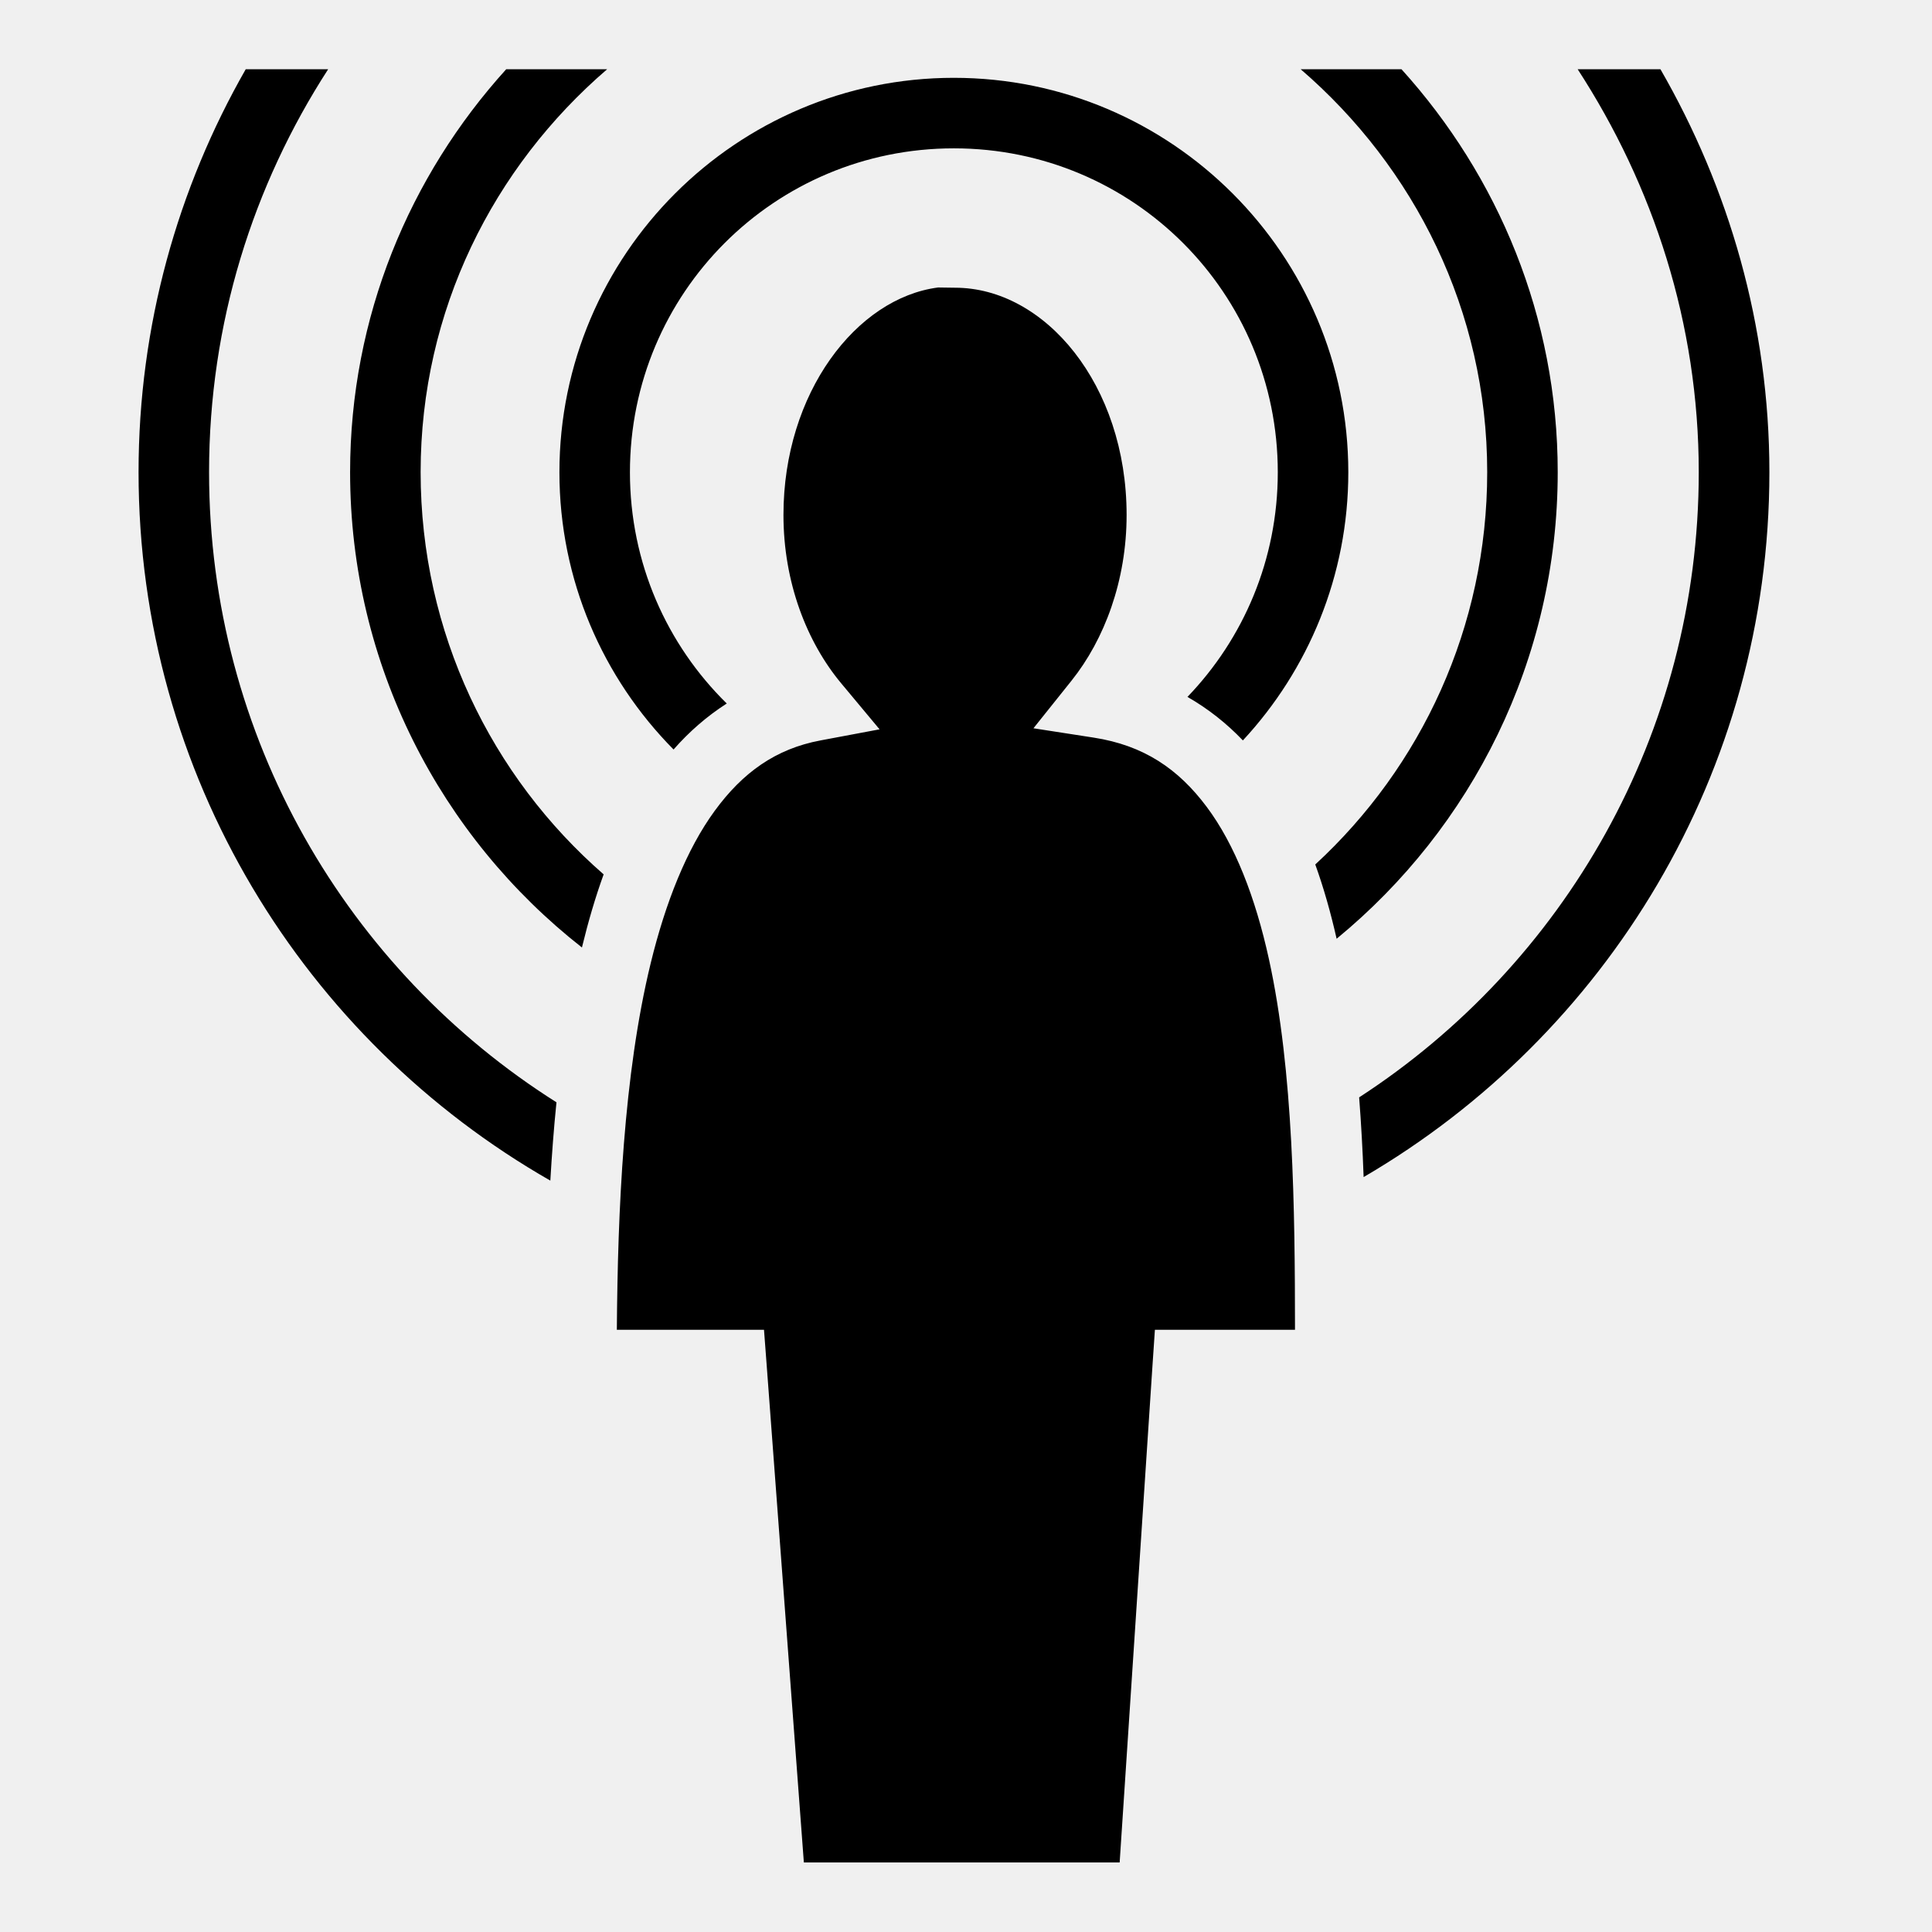
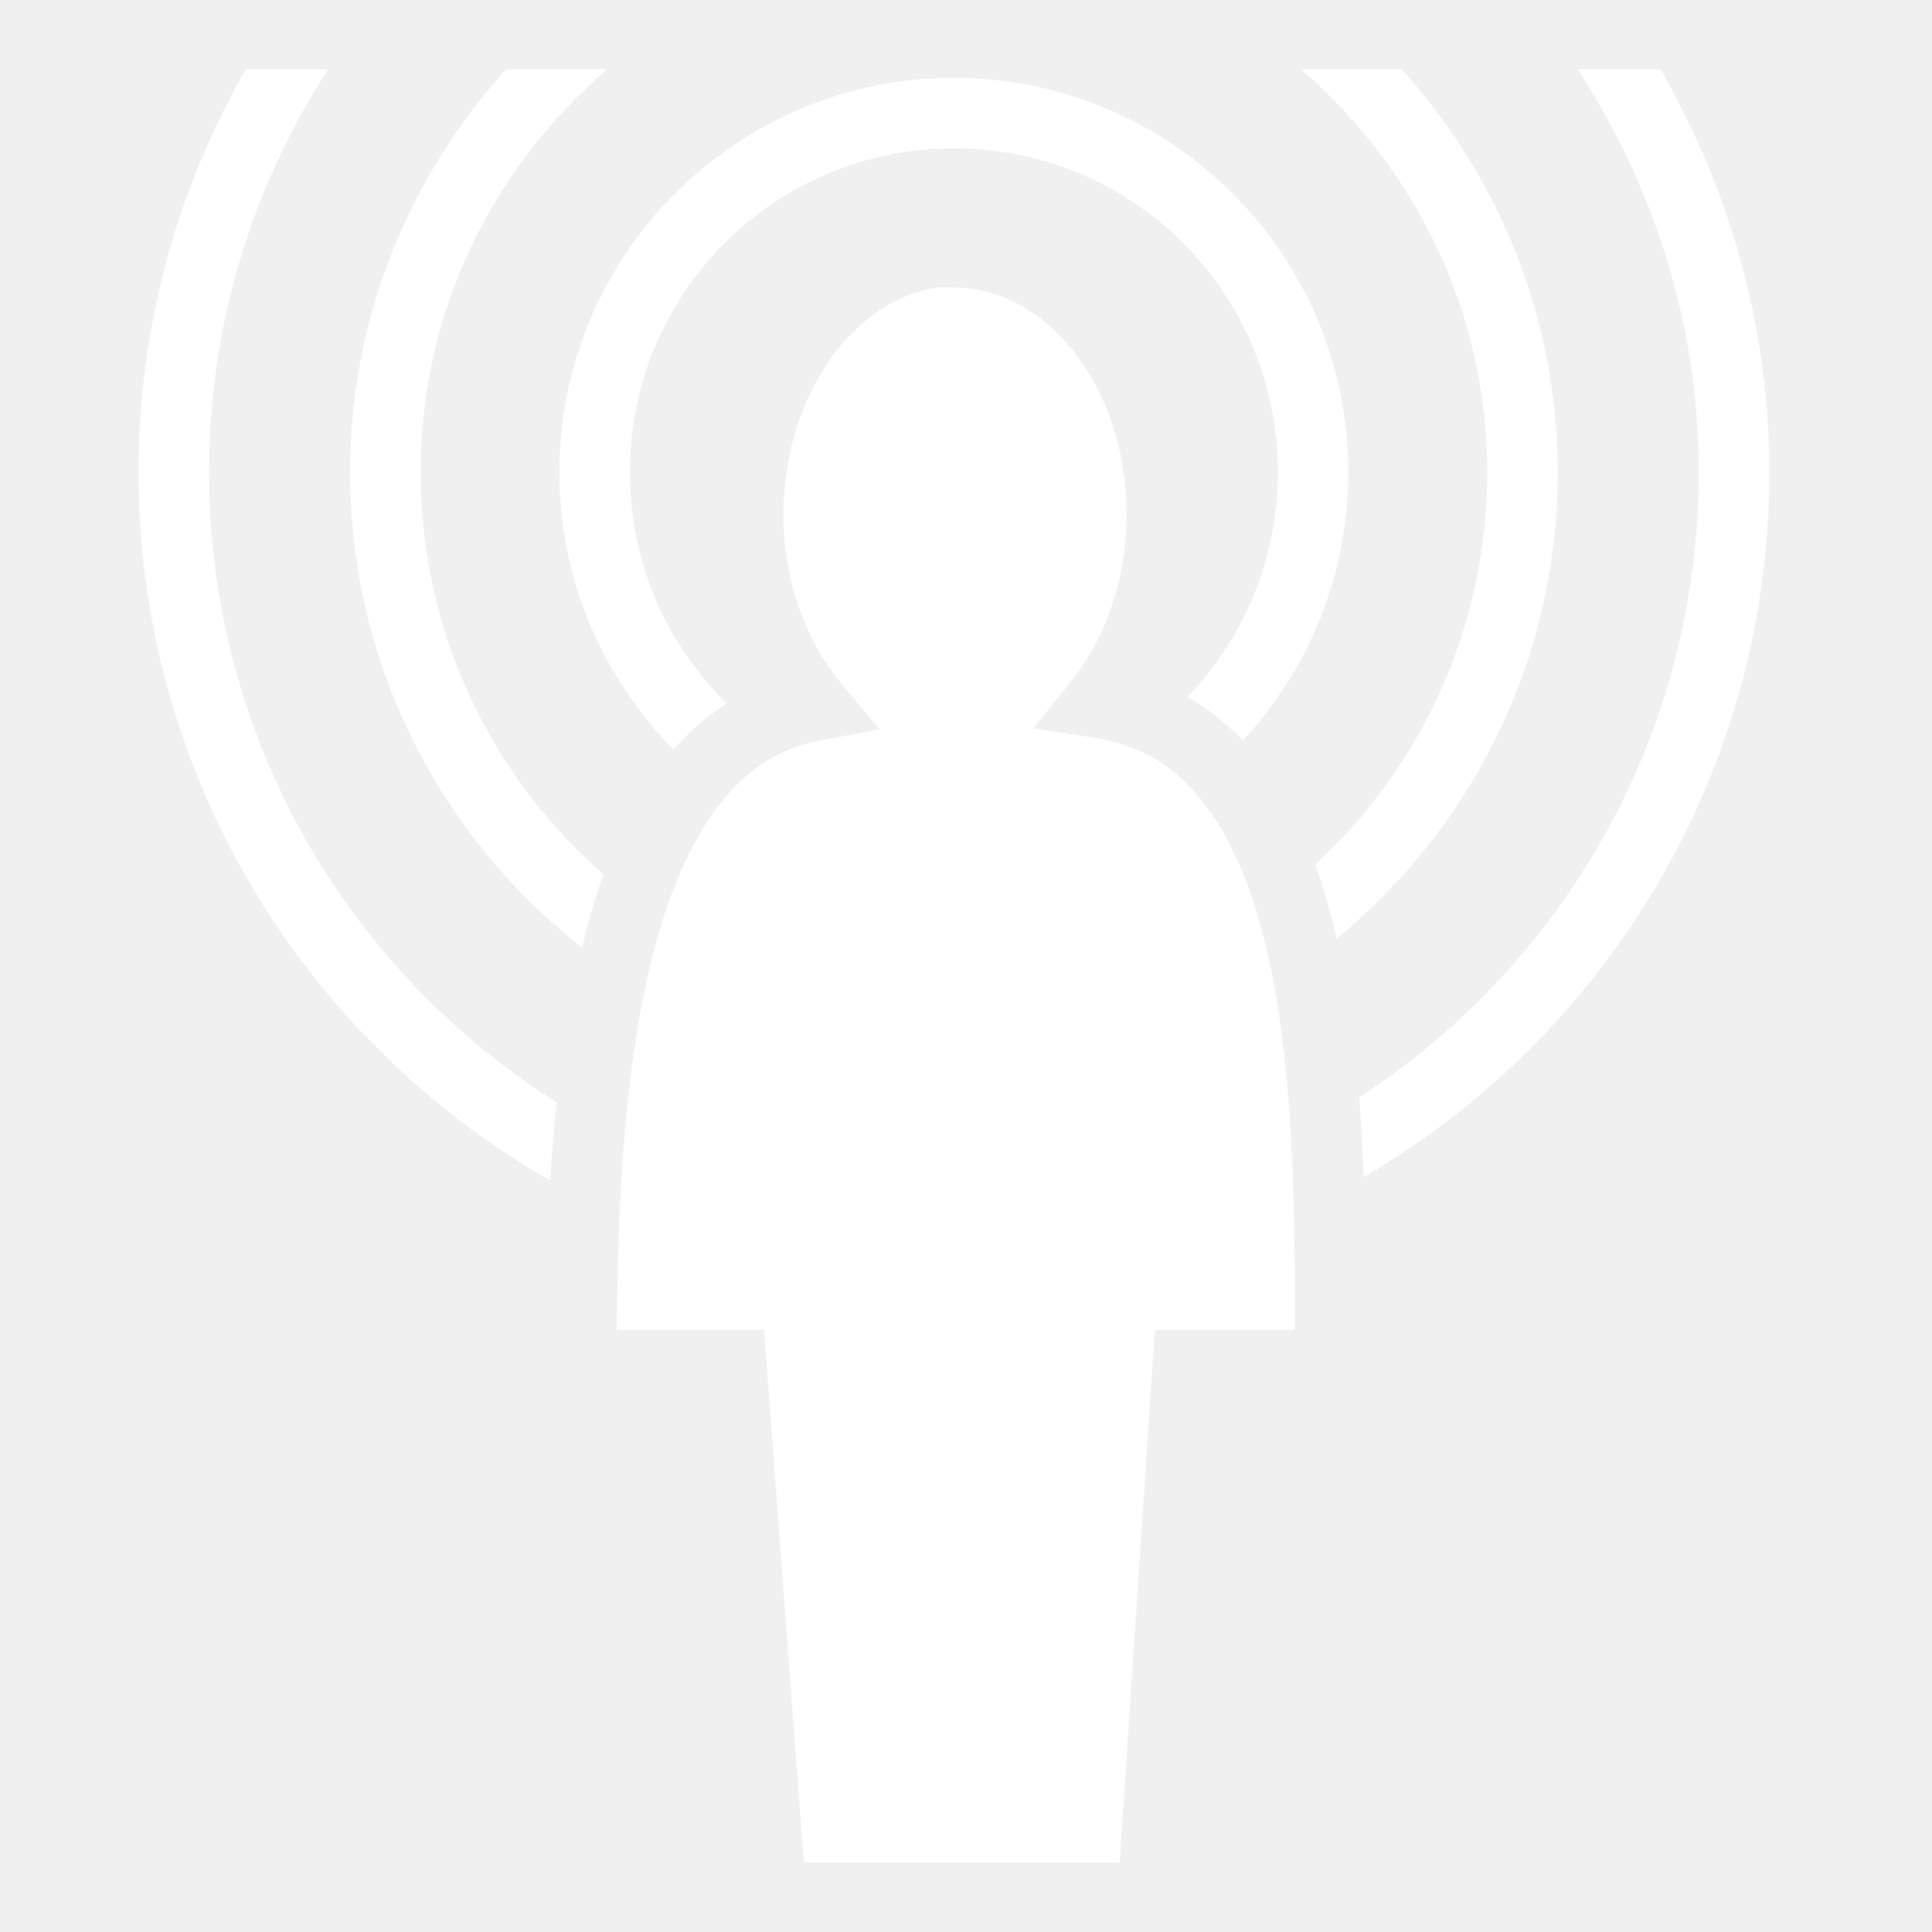
<svg xmlns="http://www.w3.org/2000/svg" viewBox="0 0 512 512">
-   <path fill="#000" d="M65.125 18.344C47.11 49.844 36.72 86.262 36.72 125.124c0 80.293 43.973 150.497 109.124 187.75.403-6.904.92-13.833 1.625-20.75-55.33-34.965-92.064-96.676-92.064-167 0-39.426 11.63-75.964 31.563-106.78H65.124zm69.03 0c-25.61 28.273-41.374 65.635-41.374 106.78 0 51.08 24.052 96.656 61.44 125.97l.06-.25c1.612-6.61 3.473-13.008 5.69-19.125-29.73-25.896-48.5-64.026-48.5-106.595 0-42.848 19.254-80.837 49.436-106.78h-26.75zm210.532 0c30.125 25.95 49.438 64.003 49.438 106.78 0 41.152-17.546 78.157-45.563 103.97 2.26 6.282 4.116 12.876 5.657 19.687 35.748-29.366 58.592-73.883 58.592-123.655 0-41.123-15.81-78.5-41.406-106.78h-26.72zm73.407 0c20.06 30.867 32.094 67.387 32.094 106.78 0 69.457-35.82 130.505-90 165.69.545 7.037.933 14.107 1.187 21.123 64.267-37.483 107.53-107.18 107.53-186.812 0-38.925-10.745-75.328-28.874-106.78h-21.936zm-165.313 2.28c-57.625 0-104.53 46.906-104.53 104.532 0 28.606 11.56 54.573 30.25 73.47 4.13-4.712 8.84-8.817 14.094-12.19-15.844-15.56-25.656-37.237-25.656-61.28 0-47.527 38.316-85.844 85.843-85.844 47.528 0 85.845 38.317 85.845 85.844 0 23.16-9.108 44.114-23.938 59.53 5.488 3.14 10.394 7.033 14.688 11.533 17.327-18.666 27.938-43.657 27.938-71.064 0-57.626-46.905-104.53-104.532-104.53zm-4.186 55.564c-21.622 2.8-40.97 27.91-40.97 60.28 0 17.846 6.173 33.653 15.282 44.595l10.188 12.218-15.656 2.94c-11.884 2.226-20.62 8.512-28.032 18.655-7.41 10.143-13.023 24.216-16.97 40.406-7.188 29.5-8.736 65.498-8.967 97.126h38.999l.655 8.656 9.906 132.5h83.69l8.75-132.437.592-8.72h37.125c-.02-32-.39-68.49-6.906-98.217-3.57-16.297-8.992-30.34-16.5-40.375-7.505-10.035-16.654-16.288-29.967-18.344L273.875 193l10.094-12.625c8.713-10.89 14.592-26.495 14.592-43.906 0-34.515-21.658-60.22-45.468-60.22-2.672 0-4.275-.092-4.5-.063z" />
+   <path fill="#fff" d="M65.125 18.344C47.11 49.844 36.72 86.262 36.72 125.124c0 80.293 43.973 150.497 109.124 187.75.403-6.904.92-13.833 1.625-20.75-55.33-34.965-92.064-96.676-92.064-167 0-39.426 11.63-75.964 31.563-106.78H65.124zm69.03 0c-25.61 28.273-41.374 65.635-41.374 106.78 0 51.08 24.052 96.656 61.44 125.97l.06-.25c1.612-6.61 3.473-13.008 5.69-19.125-29.73-25.896-48.5-64.026-48.5-106.595 0-42.848 19.254-80.837 49.436-106.78h-26.75zm210.532 0c30.125 25.95 49.438 64.003 49.438 106.78 0 41.152-17.546 78.157-45.563 103.97 2.26 6.282 4.116 12.876 5.657 19.687 35.748-29.366 58.592-73.883 58.592-123.655 0-41.123-15.81-78.5-41.406-106.78h-26.72zm73.407 0c20.06 30.867 32.094 67.387 32.094 106.78 0 69.457-35.82 130.505-90 165.69.545 7.037.933 14.107 1.187 21.123 64.267-37.483 107.53-107.18 107.53-186.812 0-38.925-10.745-75.328-28.874-106.78h-21.936zm-165.313 2.28c-57.625 0-104.53 46.906-104.53 104.532 0 28.606 11.56 54.573 30.25 73.47 4.13-4.712 8.84-8.817 14.094-12.19-15.844-15.56-25.656-37.237-25.656-61.28 0-47.527 38.316-85.844 85.843-85.844 47.528 0 85.845 38.317 85.845 85.844 0 23.16-9.108 44.114-23.938 59.53 5.488 3.14 10.394 7.033 14.688 11.533 17.327-18.666 27.938-43.657 27.938-71.064 0-57.626-46.905-104.53-104.532-104.53zm-4.186 55.564c-21.622 2.8-40.97 27.91-40.97 60.28 0 17.846 6.173 33.653 15.282 44.595l10.188 12.218-15.656 2.94c-11.884 2.226-20.62 8.512-28.032 18.655-7.41 10.143-13.023 24.216-16.97 40.406-7.188 29.5-8.736 65.498-8.967 97.126h38.999l.655 8.656 9.906 132.5h83.69l8.75-132.437.592-8.72h37.125c-.02-32-.39-68.49-6.906-98.217-3.57-16.297-8.992-30.34-16.5-40.375-7.505-10.035-16.654-16.288-29.967-18.344L273.875 193l10.094-12.625c8.713-10.89 14.592-26.495 14.592-43.906 0-34.515-21.658-60.22-45.468-60.22-2.672 0-4.275-.092-4.5-.063z" />
</svg>
